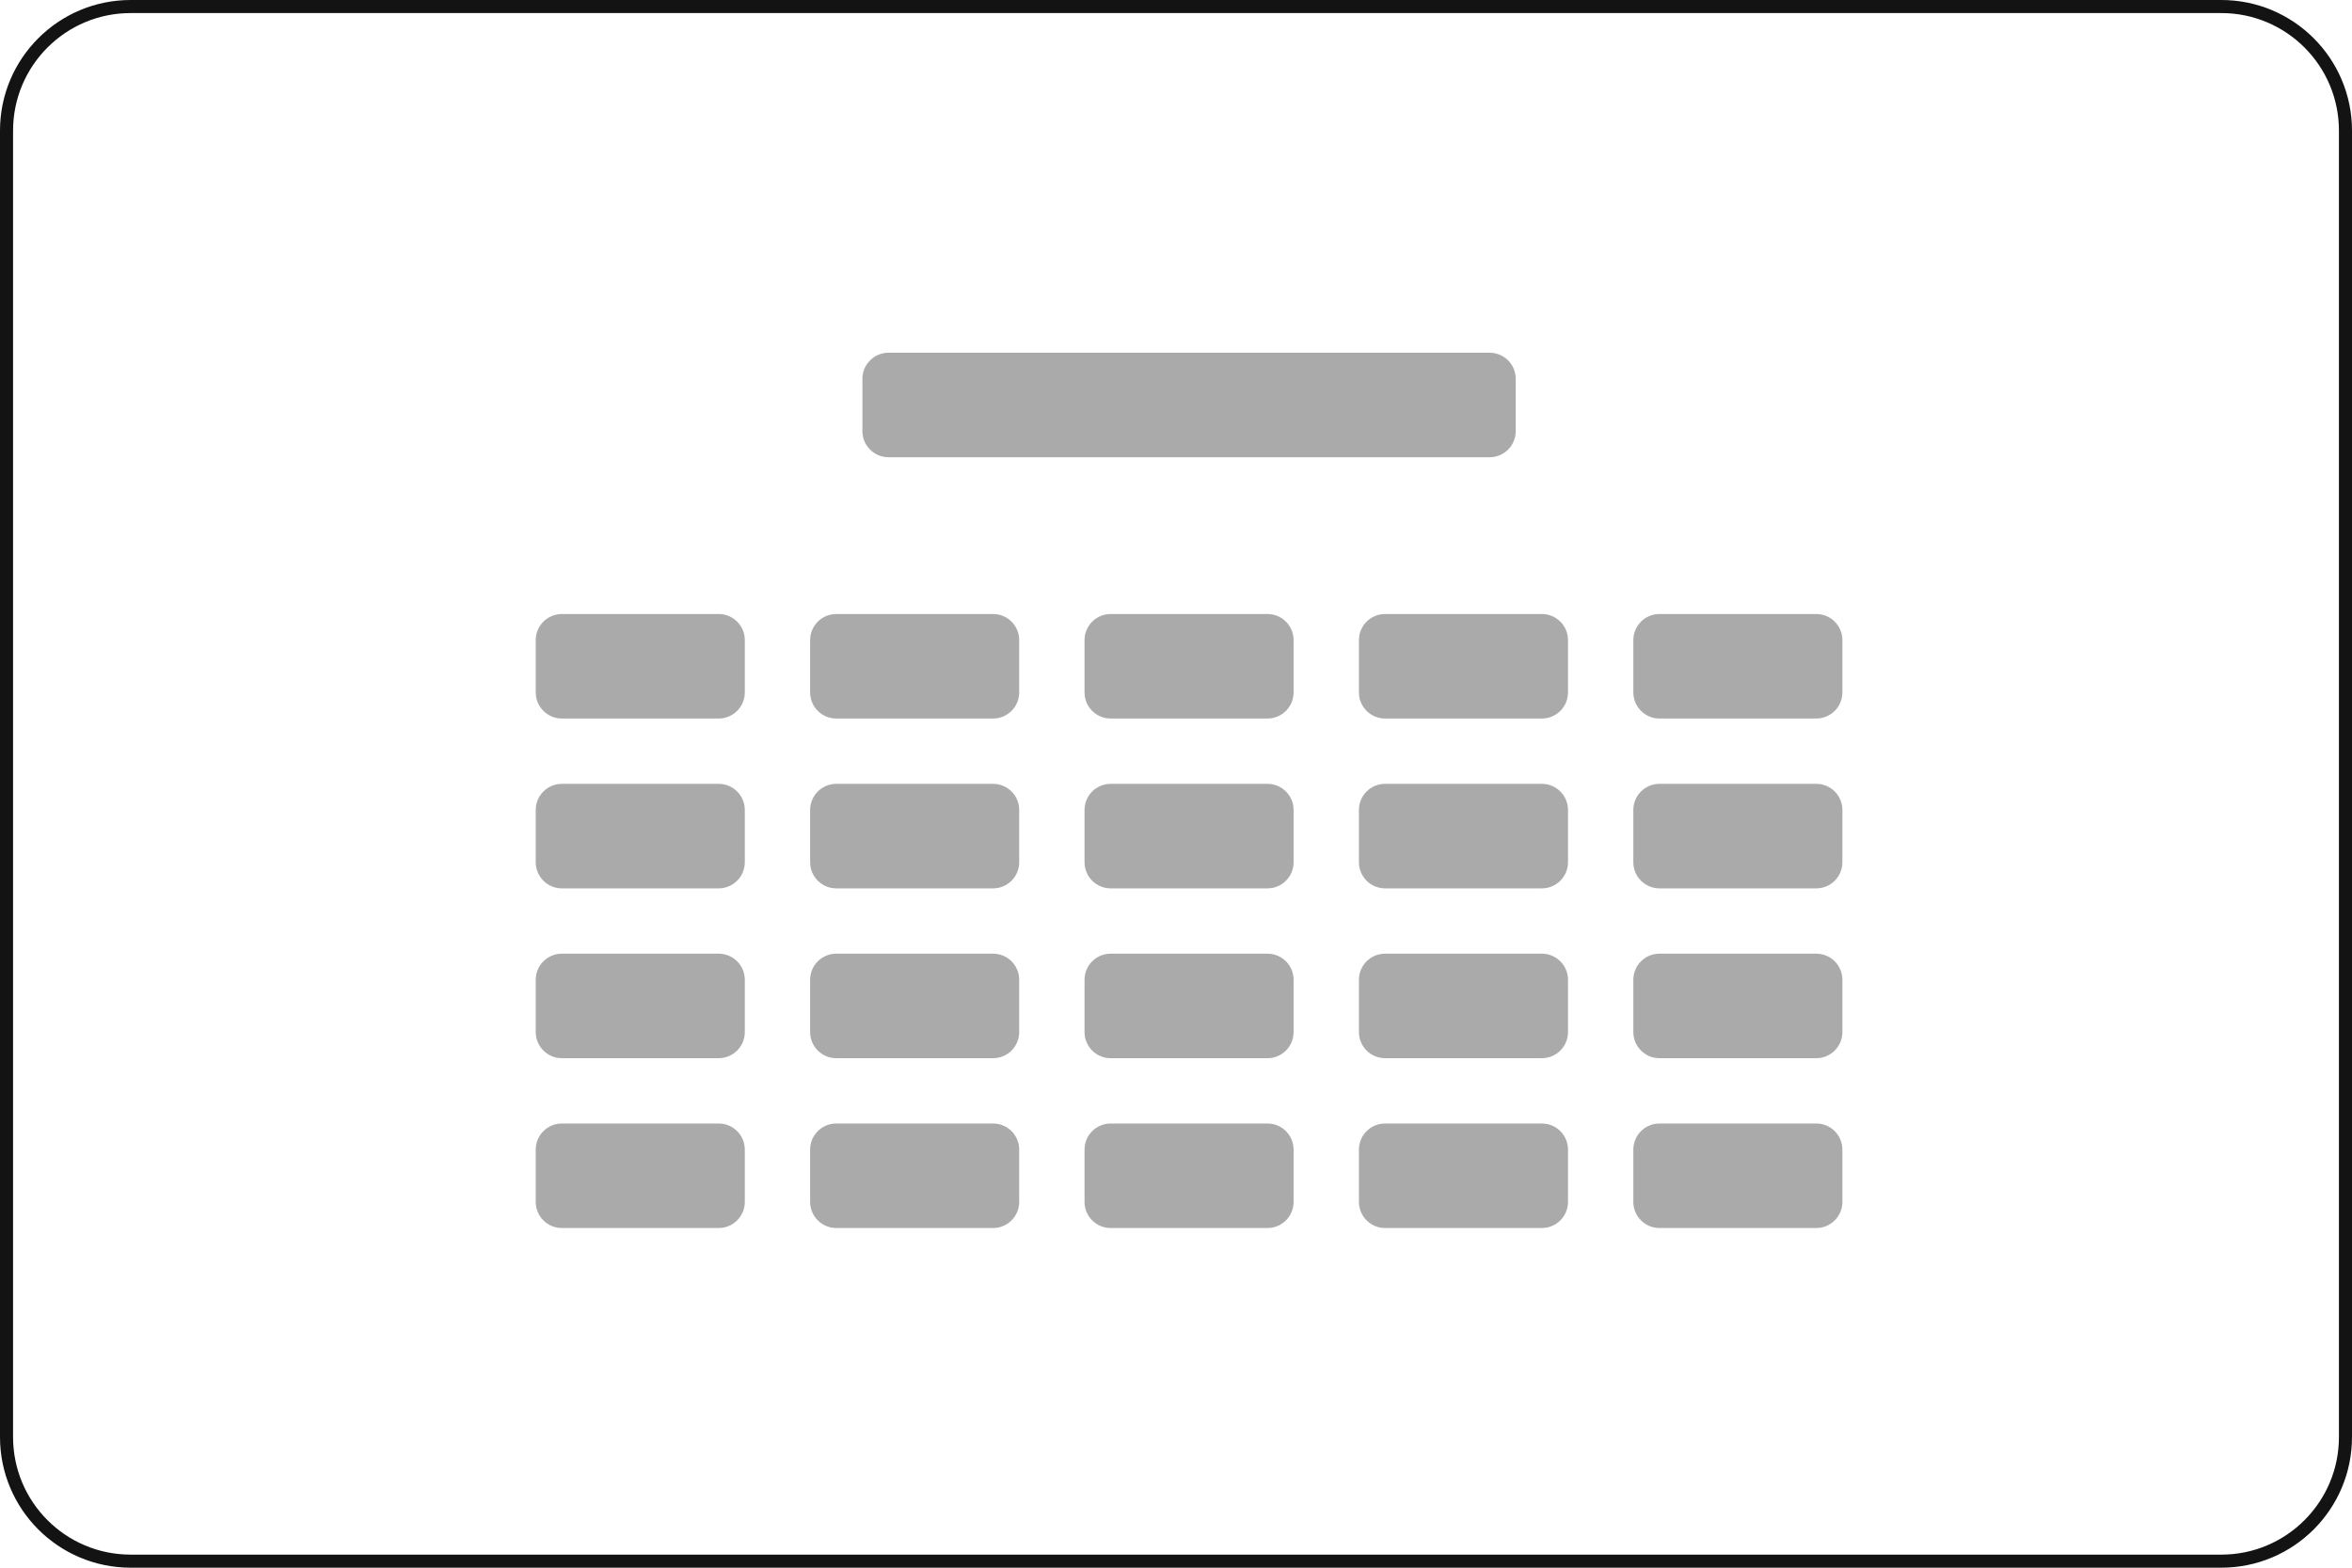
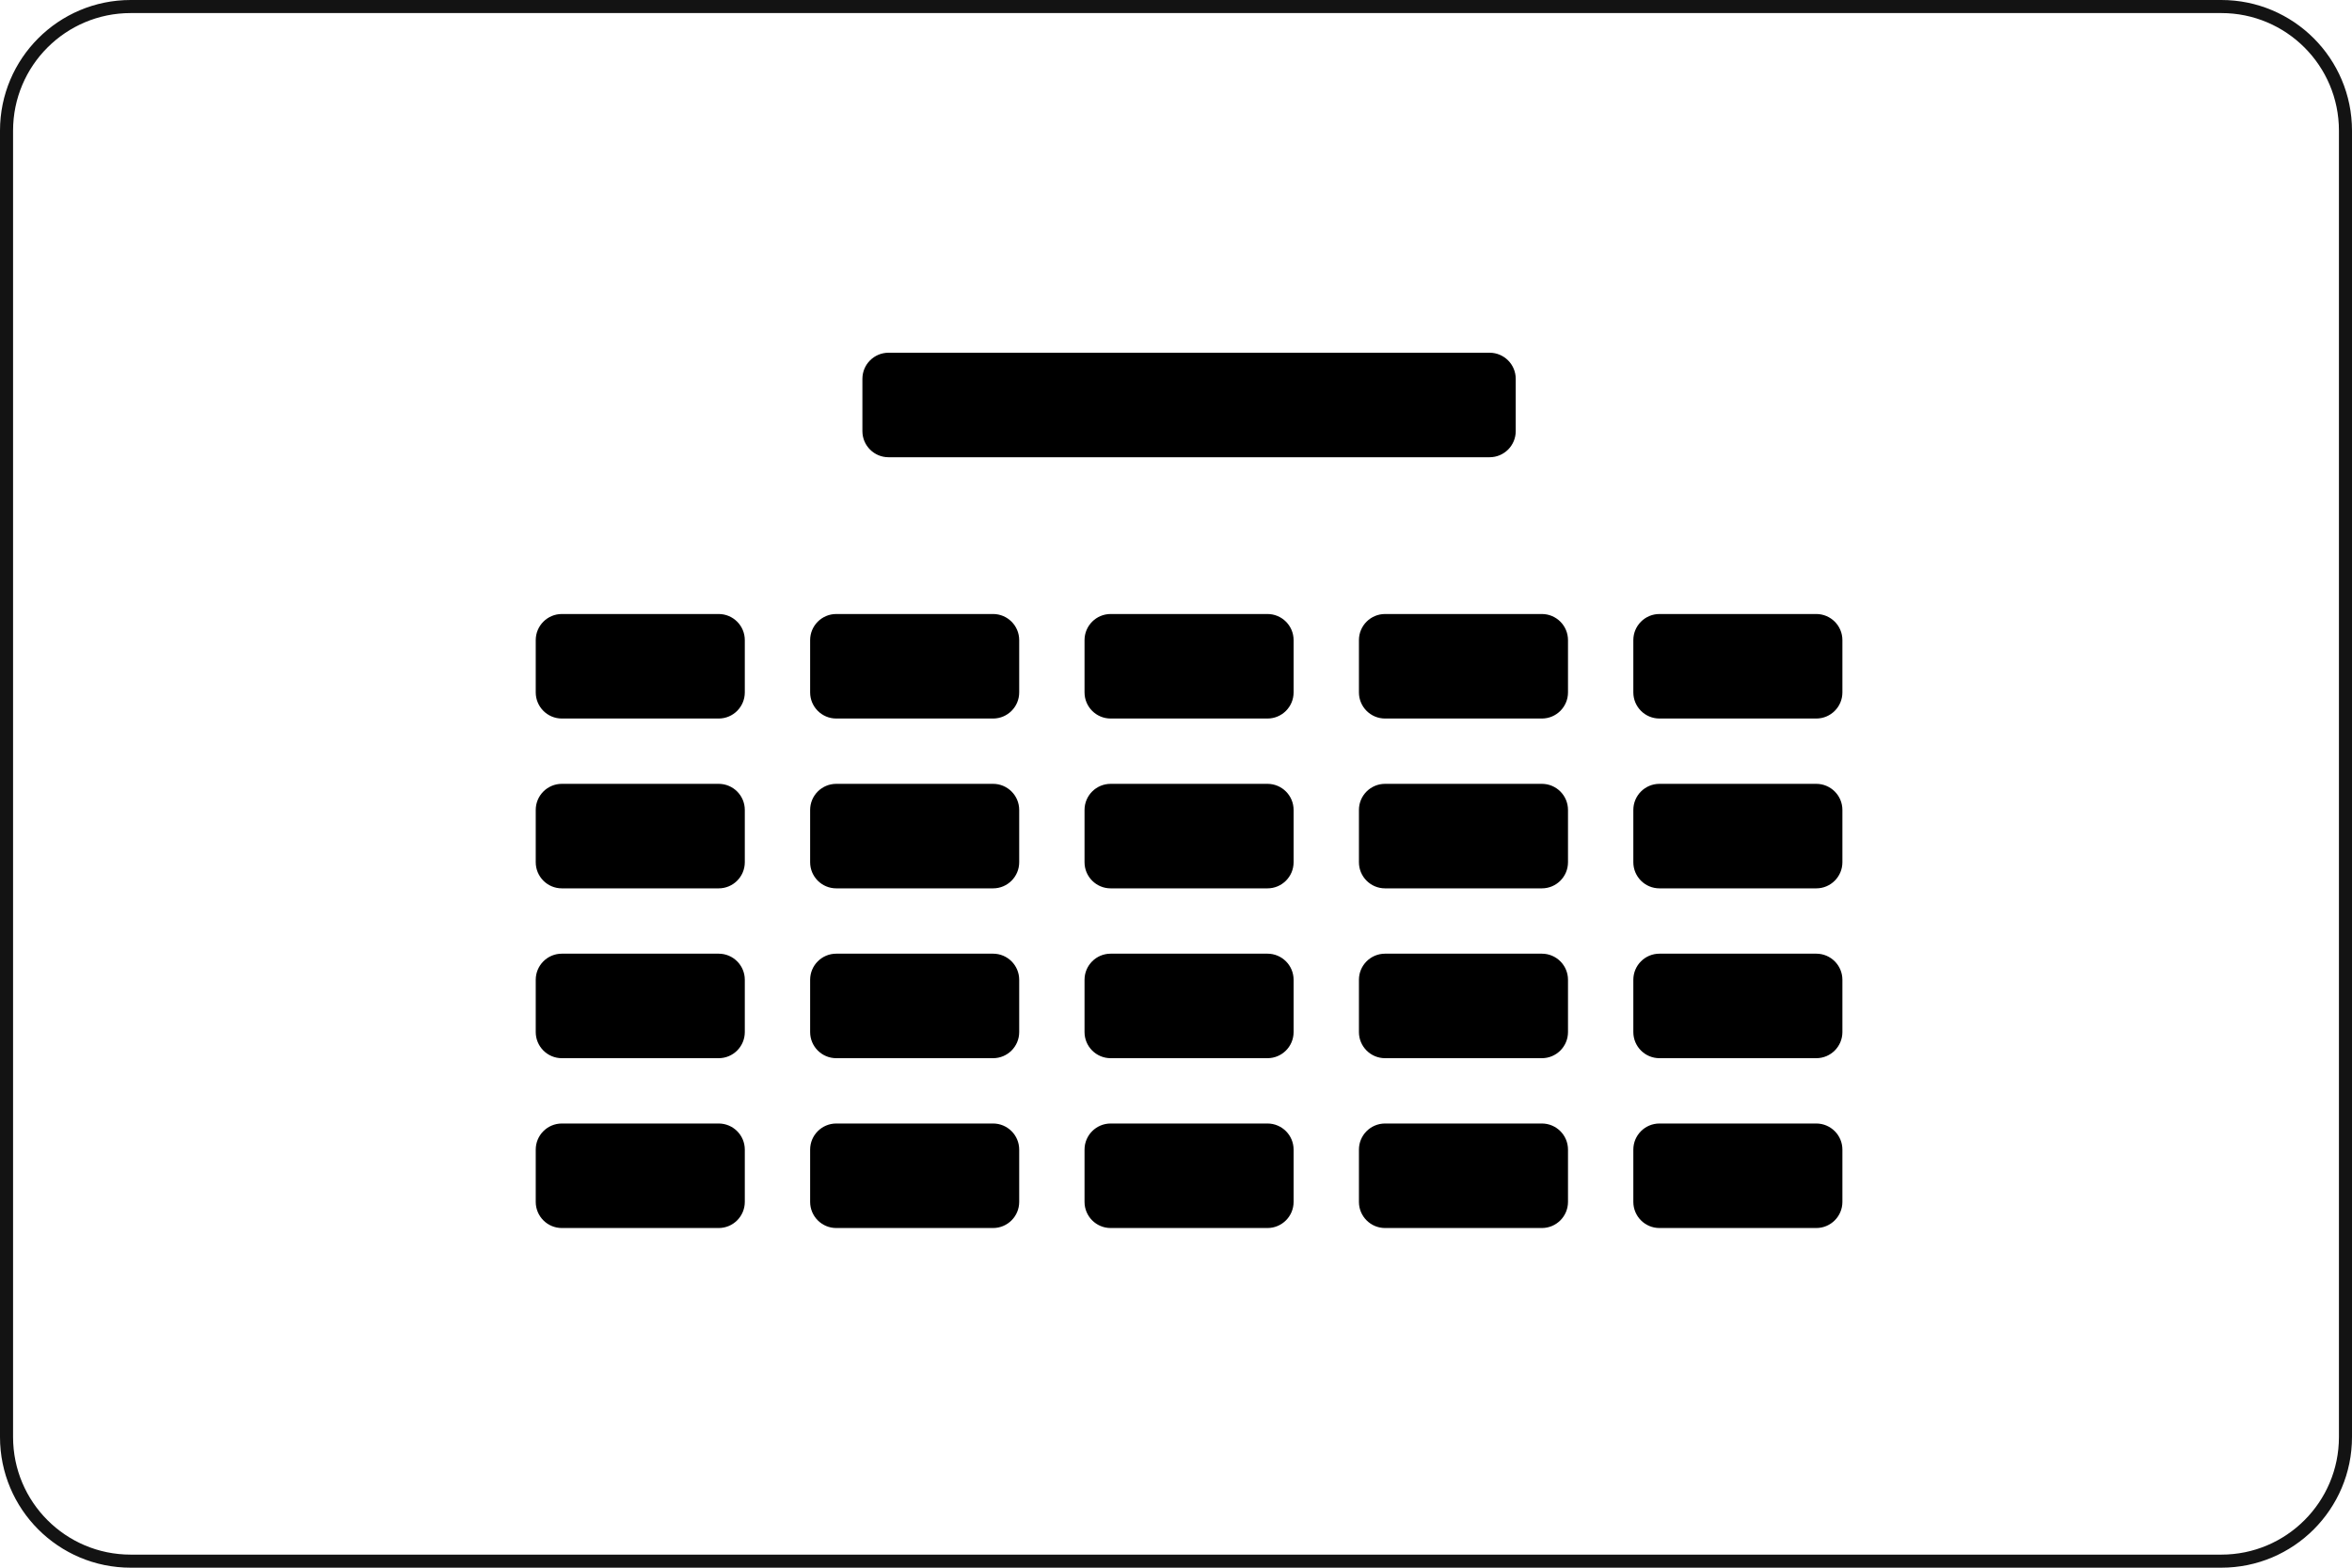
<svg xmlns="http://www.w3.org/2000/svg" width="180" height="120" viewBox="0 0 180 120" fill="none">
-   <rect x="66" y="27" width="50" height="8" rx="2" fill="#AAAAAA" />
-   <rect x="62" y="47" width="16" height="8" rx="2" fill="#AAAAAA" />
-   <rect x="41" y="47" width="16" height="8" rx="2" fill="#AAAAAA" />
-   <rect x="62" y="60" width="16" height="8" rx="2" fill="#AAAAAA" />
-   <rect x="41" y="60" width="16" height="8" rx="2" fill="#AAAAAA" />
-   <rect x="62" y="73" width="16" height="8" rx="2" fill="#AAAAAA" />
-   <rect x="41" y="73" width="16" height="8" rx="2" fill="#AAAAAA" />
-   <rect x="62" y="86" width="16" height="8" rx="2" fill="#AAAAAA" />
-   <rect x="41" y="86" width="16" height="8" rx="2" fill="#AAAAAA" />
-   <rect x="83" y="47" width="16" height="8" rx="2" fill="#AAAAAA" />
-   <rect x="83" y="60" width="16" height="8" rx="2" fill="#AAAAAA" />
-   <rect x="83" y="73" width="16" height="8" rx="2" fill="#AAAAAA" />
-   <rect x="83" y="86" width="16" height="8" rx="2" fill="#AAAAAA" />
-   <rect x="104" y="47" width="16" height="8" rx="2" fill="#AAAAAA" />
-   <rect x="125" y="47" width="16" height="8" rx="2" fill="#AAAAAA" />
-   <rect x="104" y="60" width="16" height="8" rx="2" fill="#AAAAAA" />
-   <rect x="125" y="60" width="16" height="8" rx="2" fill="#AAAAAA" />
-   <rect x="104" y="73" width="16" height="8" rx="2" fill="#AAAAAA" />
-   <rect x="104" y="86" width="16" height="8" rx="2" fill="#AAAAAA" />
-   <rect x="125" y="73" width="16" height="8" rx="2" fill="#AAAAAA" />
-   <rect x="125" y="86" width="16" height="8" rx="2" fill="#AAAAAA" />
+   <rect x="66" y="27" width="50" height="8" rx="2" fill="currentColor" />
+   <rect x="62" y="47" width="16" height="8" rx="2" fill="currentColor" />
+   <rect x="41" y="47" width="16" height="8" rx="2" fill="currentColor" />
+   <rect x="62" y="60" width="16" height="8" rx="2" fill="currentColor" />
+   <rect x="41" y="60" width="16" height="8" rx="2" fill="currentColor" />
+   <rect x="62" y="73" width="16" height="8" rx="2" fill="currentColor" />
+   <rect x="41" y="73" width="16" height="8" rx="2" fill="currentColor" />
+   <rect x="62" y="86" width="16" height="8" rx="2" fill="currentColor" />
+   <rect x="41" y="86" width="16" height="8" rx="2" fill="currentColor" />
+   <rect x="83" y="47" width="16" height="8" rx="2" fill="currentColor" />
+   <rect x="83" y="60" width="16" height="8" rx="2" fill="currentColor" />
+   <rect x="83" y="73" width="16" height="8" rx="2" fill="currentColor" />
+   <rect x="83" y="86" width="16" height="8" rx="2" fill="currentColor" />
+   <rect x="104" y="47" width="16" height="8" rx="2" fill="currentColor" />
+   <rect x="125" y="47" width="16" height="8" rx="2" fill="currentColor" />
+   <rect x="104" y="60" width="16" height="8" rx="2" fill="currentColor" />
+   <rect x="125" y="60" width="16" height="8" rx="2" fill="currentColor" />
+   <rect x="104" y="73" width="16" height="8" rx="2" fill="currentColor" />
+   <rect x="104" y="86" width="16" height="8" rx="2" fill="currentColor" />
+   <rect x="125" y="73" width="16" height="8" rx="2" fill="currentColor" />
+   <rect x="125" y="86" width="16" height="8" rx="2" fill="currentColor" />
  <rect x="0.5" y="0.5" width="179" height="119" rx="9.5" stroke="#131313" />
</svg>
